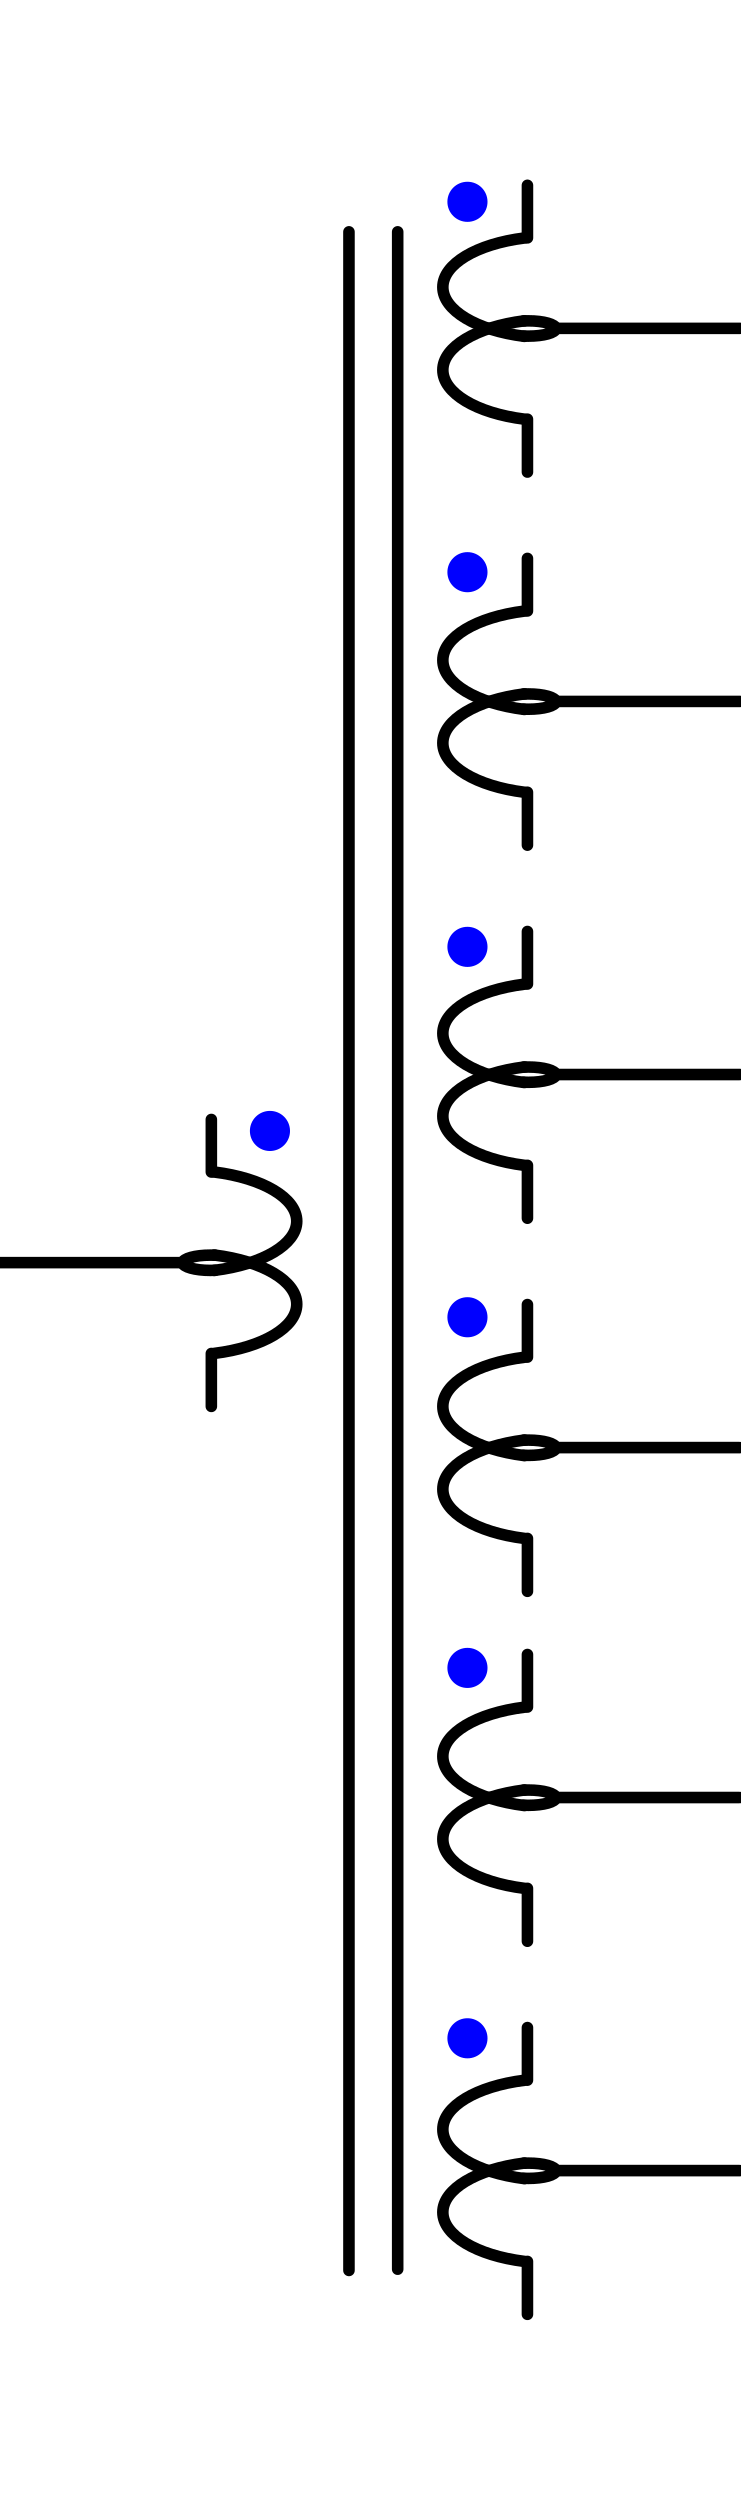
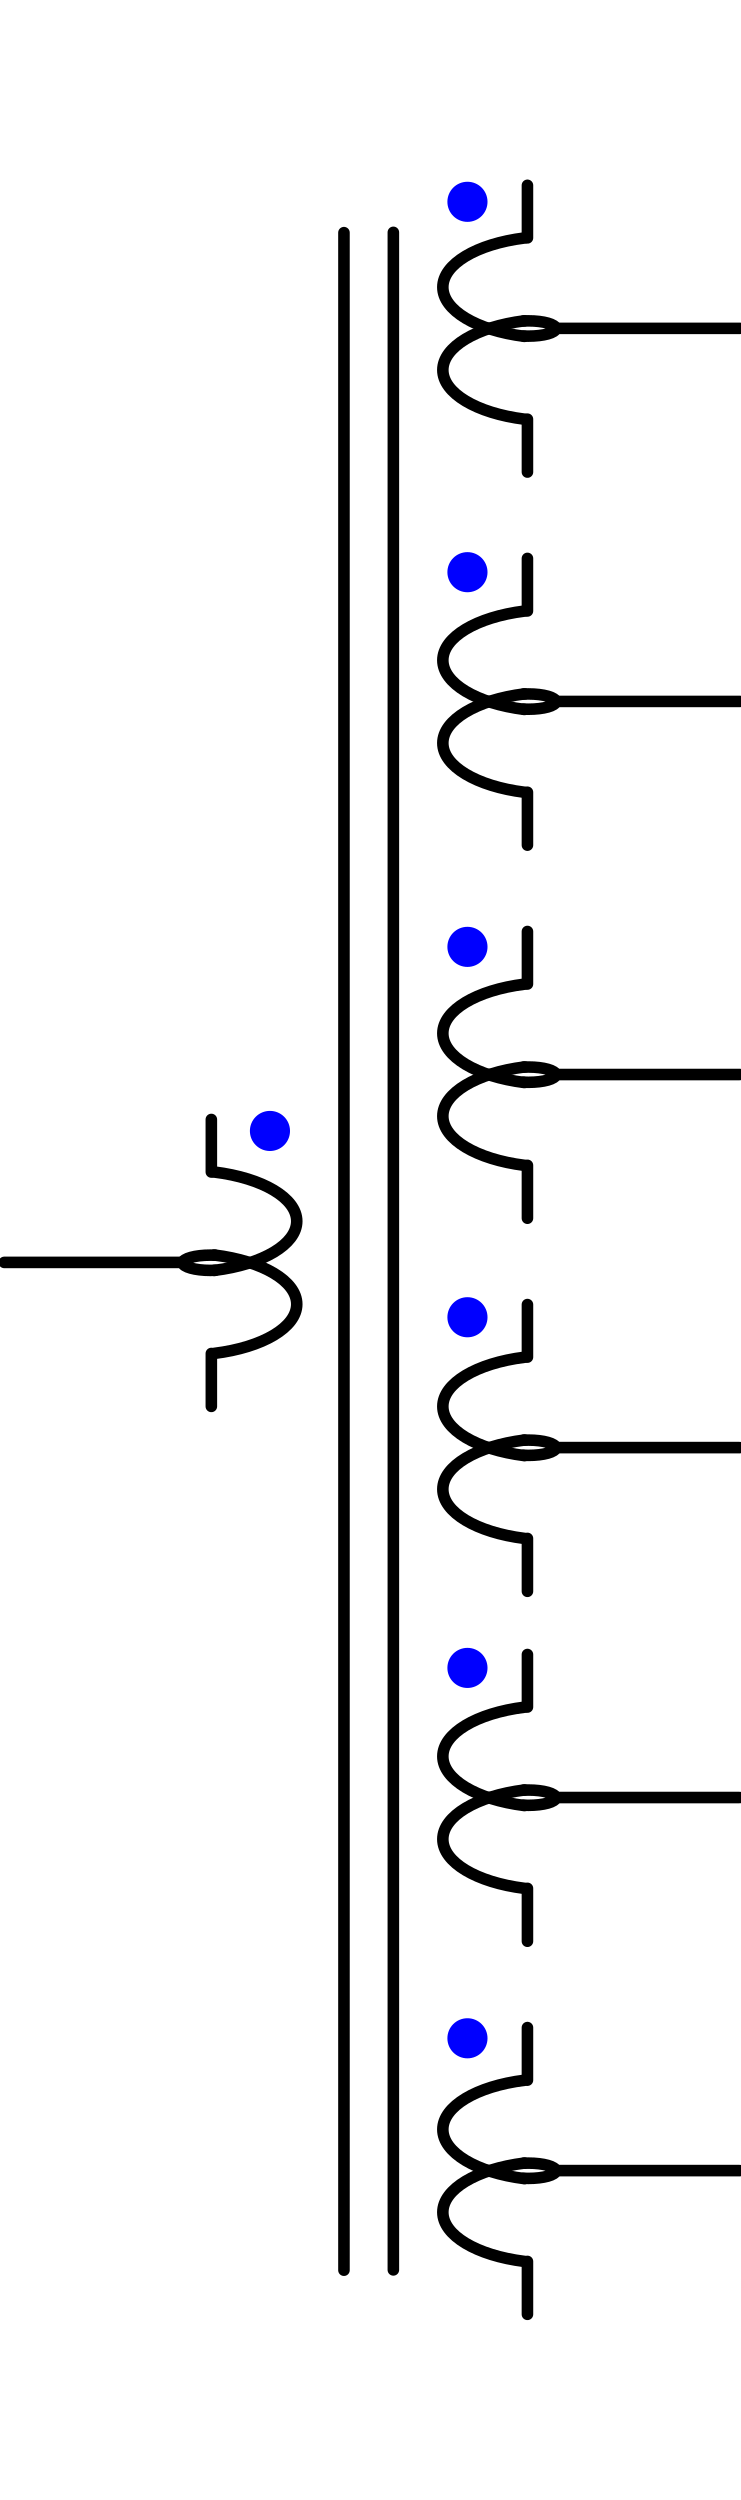
<svg xmlns="http://www.w3.org/2000/svg" id="svg256" width="64" height="216" viewBox="0 0 64 216" version="1.1">
  <defs id="defs12858">
    <style id="style12856">
      .cls-1 {
        stroke-miterlimit: 10;
      }

      .cls-1, .cls-2 {
        fill: none;
        stroke: #000;
        stroke-linecap: round;
      }

      .cls-3 {
        fill: blue;
      }

      .cls-2 {
        stroke-linejoin: round;
      }
    </style>
  </defs>
  <path id="path276" class="cls-1" d="m 18.52,101.263 c 4.2,0.52 7.12,2.26 7.12,4.25 0,1.99 -2.92,3.73 -7.12,4.25" />
  <path id="path280" class="cls-1" d="m 18.58,108.453 c -0.13,0 -0.28,-0.01 -0.41,-0.01 -1.31,0 -2.38,0.3 -2.38,0.66 0,0.36 1.07,0.66 2.38,0.66 0.13,0 0.28,-0.01 0.41,-0.01" />
  <path id="path292" class="cls-1" d="m 18.52,108.433 c 4.2,0.52 7.12,2.26 7.12,4.25 0,1.99 -2.92,3.73 -7.12,4.25" />
  <path id="path296" class="cls-1" d="m 18.26,116.943 v 4.57" />
  <path id="path300" class="cls-1" d="m 18.26,101.263 v -4.54" />
-   <line class="cls-2" x1="16.002" y1="109.092" y2="109.092" id="line12867" x2="0" style="stroke-width:1;stroke-miterlimit:4;stroke-dasharray:none" />
-   <line class="cls-1" x1="30.15" y1="20.032" x2="30.15" y2="196.164" id="line12872" style="stroke-width:1;stroke-miterlimit:10;stroke-dasharray:none" />
-   <line class="cls-1" x1="34.36" y1="20.032" x2="34.36" y2="196.059" id="line12874" style="stroke-width:1;stroke-miterlimit:10;stroke-dasharray:none" />
  <path id="path276-2-2" data-name="path276" class="cls-1" d="m 45.311,29.062 c -4.16,-0.52 -7.05,-2.26 -7.05,-4.25 0,-1.99 2.89,-3.73 7.05,-4.25" style="fill:none;stroke:#000000;stroke-linecap:round;stroke-miterlimit:10" />
  <path id="path280-2-8" data-name="path280" class="cls-1" d="m 45.251,29.032 c 0.13,0 0.28,0.01 0.41,0.01 1.3,0 2.36,-0.29 2.36,-0.66 0,-0.36 -1.06,-0.66 -2.36,-0.66 -0.13,0 -0.28,0.01 -0.41,0.01" style="fill:none;stroke:#000000;stroke-linecap:round;stroke-miterlimit:10" />
  <path id="path292-2-5" data-name="path292" class="cls-1" d="m 45.311,36.217 c -4.16,-0.52 -7.05,-2.26 -7.05,-4.25 0,-1.99 2.89,-3.73 7.05,-4.25" style="fill:none;stroke:#000000;stroke-linecap:round;stroke-miterlimit:10" />
  <path id="path296-2-80" data-name="path296" class="cls-1" d="m 45.571,40.787 v -4.57" style="fill:none;stroke:#000000;stroke-linecap:round;stroke-miterlimit:10" />
  <path id="path300-2-45" data-name="path300" class="cls-1" d="m 45.571,16.012 v 4.54" style="fill:none;stroke:#000000;stroke-linecap:round;stroke-miterlimit:10" />
  <line class="cls-2" x1="47.834" y1="28.37" x2="63.901" y2="28.37" id="line10369" style="fill:none;stroke:#000000;stroke-width:1;stroke-linecap:round;stroke-linejoin:round;stroke-miterlimit:4;stroke-dasharray:none" />
  <path id="path276-2-4" data-name="path276" class="cls-1" d="m 45.311,61.297 c -4.16,-0.52 -7.05,-2.26 -7.05,-4.25 0,-1.99 2.89,-3.73 7.05,-4.25" style="fill:none;stroke:#000000;stroke-linecap:round;stroke-miterlimit:10" />
  <path id="path280-2-7" data-name="path280" class="cls-1" d="m 45.251,61.267 c 0.13,0 0.28,0.01 0.41,0.01 1.3,0 2.36,-0.29 2.36,-0.66 0,-0.36 -1.06,-0.66 -2.36,-0.66 -0.13,0 -0.28,0.01 -0.41,0.01" style="fill:none;stroke:#000000;stroke-linecap:round;stroke-miterlimit:10" />
  <path id="path292-2-0" data-name="path292" class="cls-1" d="m 45.311,68.451 c -4.16,-0.52 -7.05,-2.26 -7.05,-4.25 0,-1.99 2.89,-3.73 7.05,-4.25" style="fill:none;stroke:#000000;stroke-linecap:round;stroke-miterlimit:10" />
  <path id="path296-2-1" data-name="path296" class="cls-1" d="m 45.571,73.021 v -4.57" style="fill:none;stroke:#000000;stroke-linecap:round;stroke-miterlimit:10" />
  <path id="path300-2-6" data-name="path300" class="cls-1" d="m 45.571,48.247 v 4.54" style="fill:none;stroke:#000000;stroke-linecap:round;stroke-miterlimit:10" />
  <line class="cls-2" x1="47.834" y1="60.604" x2="63.901" y2="60.604" id="line10369-2" style="fill:none;stroke:#000000;stroke-width:1;stroke-linecap:round;stroke-linejoin:round;stroke-miterlimit:4;stroke-dasharray:none" />
  <path id="path276-2-1" data-name="path276" class="cls-1" d="m 45.311,93.531 c -4.16,-0.52 -7.05,-2.26 -7.05,-4.25 0,-1.99 2.89,-3.73 7.05,-4.25" style="fill:none;stroke:#000000;stroke-linecap:round;stroke-miterlimit:10" />
  <path id="path280-2-1" data-name="path280" class="cls-1" d="m 45.251,93.501 c 0.13,0 0.28,0.01 0.41,0.01 1.3,0 2.36,-0.29 2.36,-0.66 0,-0.36 -1.06,-0.66 -2.36,-0.66 -0.13,0 -0.28,0.01 -0.41,0.01" style="fill:none;stroke:#000000;stroke-linecap:round;stroke-miterlimit:10" />
  <path id="path292-2-2" data-name="path292" class="cls-1" d="m 45.311,100.685 c -4.16,-0.52 -7.05,-2.26 -7.05,-4.25 0,-1.99 2.89,-3.73 7.05,-4.25" style="fill:none;stroke:#000000;stroke-linecap:round;stroke-miterlimit:10" />
  <path id="path296-2-5" data-name="path296" class="cls-1" d="m 45.571,105.255 v -4.57" style="fill:none;stroke:#000000;stroke-linecap:round;stroke-miterlimit:10" />
  <path id="path300-2-1" data-name="path300" class="cls-1" d="m 45.571,80.481 v 4.54" style="fill:none;stroke:#000000;stroke-linecap:round;stroke-miterlimit:10" />
  <line class="cls-2" x1="47.834" y1="92.838" x2="63.901" y2="92.838" id="line10369-1" style="fill:none;stroke:#000000;stroke-width:1;stroke-linecap:round;stroke-linejoin:round;stroke-miterlimit:4;stroke-dasharray:none" />
  <path id="path276-2-4-8" data-name="path276" class="cls-1" d="m 45.311,125.765 c -4.16,-0.52 -7.05,-2.26 -7.05,-4.25 0,-1.99 2.89,-3.73 7.05,-4.25" style="fill:none;stroke:#000000;stroke-linecap:round;stroke-miterlimit:10" />
  <path id="path280-2-7-5" data-name="path280" class="cls-1" d="m 45.251,125.735 c 0.13,0 0.28,0.01 0.41,0.01 1.3,0 2.36,-0.29 2.36,-0.66 0,-0.36 -1.06,-0.66 -2.36,-0.66 -0.13,0 -0.28,0.01 -0.41,0.01" style="fill:none;stroke:#000000;stroke-linecap:round;stroke-miterlimit:10" />
  <path id="path292-2-0-9" data-name="path292" class="cls-1" d="m 45.311,132.92 c -4.16,-0.52 -7.05,-2.26 -7.05,-4.25 0,-1.99 2.89,-3.73 7.05,-4.25" style="fill:none;stroke:#000000;stroke-linecap:round;stroke-miterlimit:10" />
  <path id="path296-2-1-9" data-name="path296" class="cls-1" d="m 45.571,137.49 v -4.57" style="fill:none;stroke:#000000;stroke-linecap:round;stroke-miterlimit:10" />
  <path id="path300-2-6-5" data-name="path300" class="cls-1" d="m 45.571,112.715 v 4.54" style="fill:none;stroke:#000000;stroke-linecap:round;stroke-miterlimit:10" />
  <line class="cls-2" x1="47.834" y1="125.073" x2="63.901" y2="125.073" id="line10369-2-9" style="fill:none;stroke:#000000;stroke-width:1;stroke-linecap:round;stroke-linejoin:round;stroke-miterlimit:4;stroke-dasharray:none" />
  <path id="path276-2-7" data-name="path276" class="cls-1" d="m 45.311,156 c -4.16,-0.52 -7.05,-2.26 -7.05,-4.25 0,-1.99 2.89,-3.73 7.05,-4.25" style="fill:none;stroke:#000000;stroke-linecap:round;stroke-miterlimit:10" />
  <path id="path280-2-2" data-name="path280" class="cls-1" d="m 45.251,155.97 c 0.13,0 0.28,0.01 0.41,0.01 1.3,0 2.36,-0.29 2.36,-0.66 0,-0.36 -1.06,-0.66 -2.36,-0.66 -0.13,0 -0.28,0.01 -0.41,0.01" style="fill:none;stroke:#000000;stroke-linecap:round;stroke-miterlimit:10" />
  <path id="path292-2-8" data-name="path292" class="cls-1" d="m 45.311,163.154 c -4.16,-0.52 -7.05,-2.26 -7.05,-4.25 0,-1.99 2.89,-3.73 7.05,-4.25" style="fill:none;stroke:#000000;stroke-linecap:round;stroke-miterlimit:10" />
  <path id="path296-2-8" data-name="path296" class="cls-1" d="m 45.571,167.724 v -4.57" style="fill:none;stroke:#000000;stroke-linecap:round;stroke-miterlimit:10" />
  <path id="path300-2-8" data-name="path300" class="cls-1" d="m 45.571,142.95 v 4.54" style="fill:none;stroke:#000000;stroke-linecap:round;stroke-miterlimit:10" />
  <line class="cls-2" x1="47.834" y1="155.307" x2="63.901" y2="155.307" id="line10369-18" style="fill:none;stroke:#000000;stroke-width:1;stroke-linecap:round;stroke-linejoin:round;stroke-miterlimit:4;stroke-dasharray:none" />
  <path id="path276-2-4-2" data-name="path276" class="cls-1" d="m 45.311,188.234 c -4.16,-0.52 -7.05,-2.26 -7.05,-4.25 0,-1.99 2.89,-3.73 7.05,-4.25" style="fill:none;stroke:#000000;stroke-linecap:round;stroke-miterlimit:10" />
  <path id="path280-2-7-0" data-name="path280" class="cls-1" d="m 45.251,188.204 c 0.13,0 0.28,0.01 0.41,0.01 1.3,0 2.36,-0.29 2.36,-0.66 0,-0.36 -1.06,-0.66 -2.36,-0.66 -0.13,0 -0.28,0.01 -0.41,0.01" style="fill:none;stroke:#000000;stroke-linecap:round;stroke-miterlimit:10" />
  <path id="path292-2-0-6" data-name="path292" class="cls-1" d="m 45.311,195.388 c -4.16,-0.52 -7.05,-2.26 -7.05,-4.25 0,-1.99 2.89,-3.73 7.05,-4.25" style="fill:none;stroke:#000000;stroke-linecap:round;stroke-miterlimit:10" />
  <path id="path296-2-1-5" data-name="path296" class="cls-1" d="m 45.571,199.958 v -4.57" style="fill:none;stroke:#000000;stroke-linecap:round;stroke-miterlimit:10" />
  <path id="path300-2-6-0" data-name="path300" class="cls-1" d="m 45.571,175.184 v 4.54" style="fill:none;stroke:#000000;stroke-linecap:round;stroke-miterlimit:10" />
  <line class="cls-2" x1="47.834" y1="187.541" x2="63.901" y2="187.541" id="line10369-2-3" style="fill:none;stroke:#000000;stroke-width:1;stroke-linecap:round;stroke-linejoin:round;stroke-miterlimit:4;stroke-dasharray:none" />
  <path id="path304-2" data-name="path304" class="cls-3" d="m 38.655,17.437 c 0,0.959 0.774,1.733 1.733,1.733 0.959,0 1.733,-0.774 1.733,-1.733 0,-0.959 -0.774,-1.733 -1.733,-1.733 -0.959,0 -1.733,0.774 -1.733,1.733" style="fill:#0000ff;stroke-width:0.578;stroke-miterlimit:9;stroke-dasharray:none" />
  <path id="path304-2-0" data-name="path304" class="cls-3" d="m 38.655,49.437 c 0,0.959 0.774,1.733 1.733,1.733 0.959,0 1.733,-0.774 1.733,-1.733 0,-0.959 -0.774,-1.733 -1.733,-1.733 -0.959,0 -1.733,0.774 -1.733,1.733" style="fill:#0000ff;stroke-width:0.578;stroke-miterlimit:9;stroke-dasharray:none" />
  <path id="path304-2-01" data-name="path304" class="cls-3" d="m 38.655,81.81 c 0,0.959 0.774,1.733 1.733,1.733 0.959,0 1.733,-0.774 1.733,-1.733 0,-0.959 -0.774,-1.733 -1.733,-1.733 -0.959,0 -1.733,0.774 -1.733,1.733" style="fill:#0000ff;stroke-width:0.578;stroke-miterlimit:9;stroke-dasharray:none" />
  <path id="path304-2-5" data-name="path304" class="cls-3" d="m 21.591,97.714 c 0,0.959 0.774,1.733 1.733,1.733 0.959,0 1.733,-0.774 1.733,-1.733 0,-0.959 -0.774,-1.733 -1.733,-1.733 -0.959,0 -1.733,0.774 -1.733,1.733" style="fill:#0000ff;stroke-width:0.578;stroke-miterlimit:9;stroke-dasharray:none" />
  <path id="path304-2-3" data-name="path304" class="cls-3" d="m 38.655,144.108 c 0,0.959 0.774,1.733 1.733,1.733 0.959,0 1.733,-0.774 1.733,-1.733 0,-0.959 -0.774,-1.733 -1.733,-1.733 -0.959,0 -1.733,0.774 -1.733,1.733" style="fill:#0000ff;stroke-width:0.578;stroke-miterlimit:9;stroke-dasharray:none" />
  <path id="path304-2-1" data-name="path304" class="cls-3" d="m 38.655,176.108 c 0,0.959 0.774,1.733 1.733,1.733 0.959,0 1.733,-0.774 1.733,-1.733 0,-0.959 -0.774,-1.733 -1.733,-1.733 -0.959,0 -1.733,0.774 -1.733,1.733" style="fill:#0000ff;stroke-width:0.578;stroke-miterlimit:9;stroke-dasharray:none" />
  <path id="path304-2-01-7" data-name="path304" class="cls-3" d="m 38.655,113.81 c 0,0.959 0.774,1.733 1.733,1.733 0.959,0 1.733,-0.774 1.733,-1.733 0,-0.959 -0.774,-1.733 -1.733,-1.733 -0.959,0 -1.733,0.774 -1.733,1.733" style="fill:#0000ff;stroke-width:0.578;stroke-miterlimit:9;stroke-dasharray:none" />
+   <path style="fill:none;stroke:#000000;stroke-width:1px;stroke-linecap:round;stroke-linejoin:miter;stroke-opacity:1" d="M 33.986,20.076 V 196.119" id="path5221" />
+   <path style="fill:none;stroke:#000000;stroke-width:1px;stroke-linecap:round;stroke-linejoin:miter;stroke-opacity:1" d="M 29.718,20.102 V 196.145" id="path5221-8" />
+   <path style="fill:none;stroke:#000000;stroke-width:1px;stroke-linecap:round;stroke-linejoin:miter;stroke-opacity:1" d="M 16.018,109.072 H 0.369" id="path5684" />
</svg>
